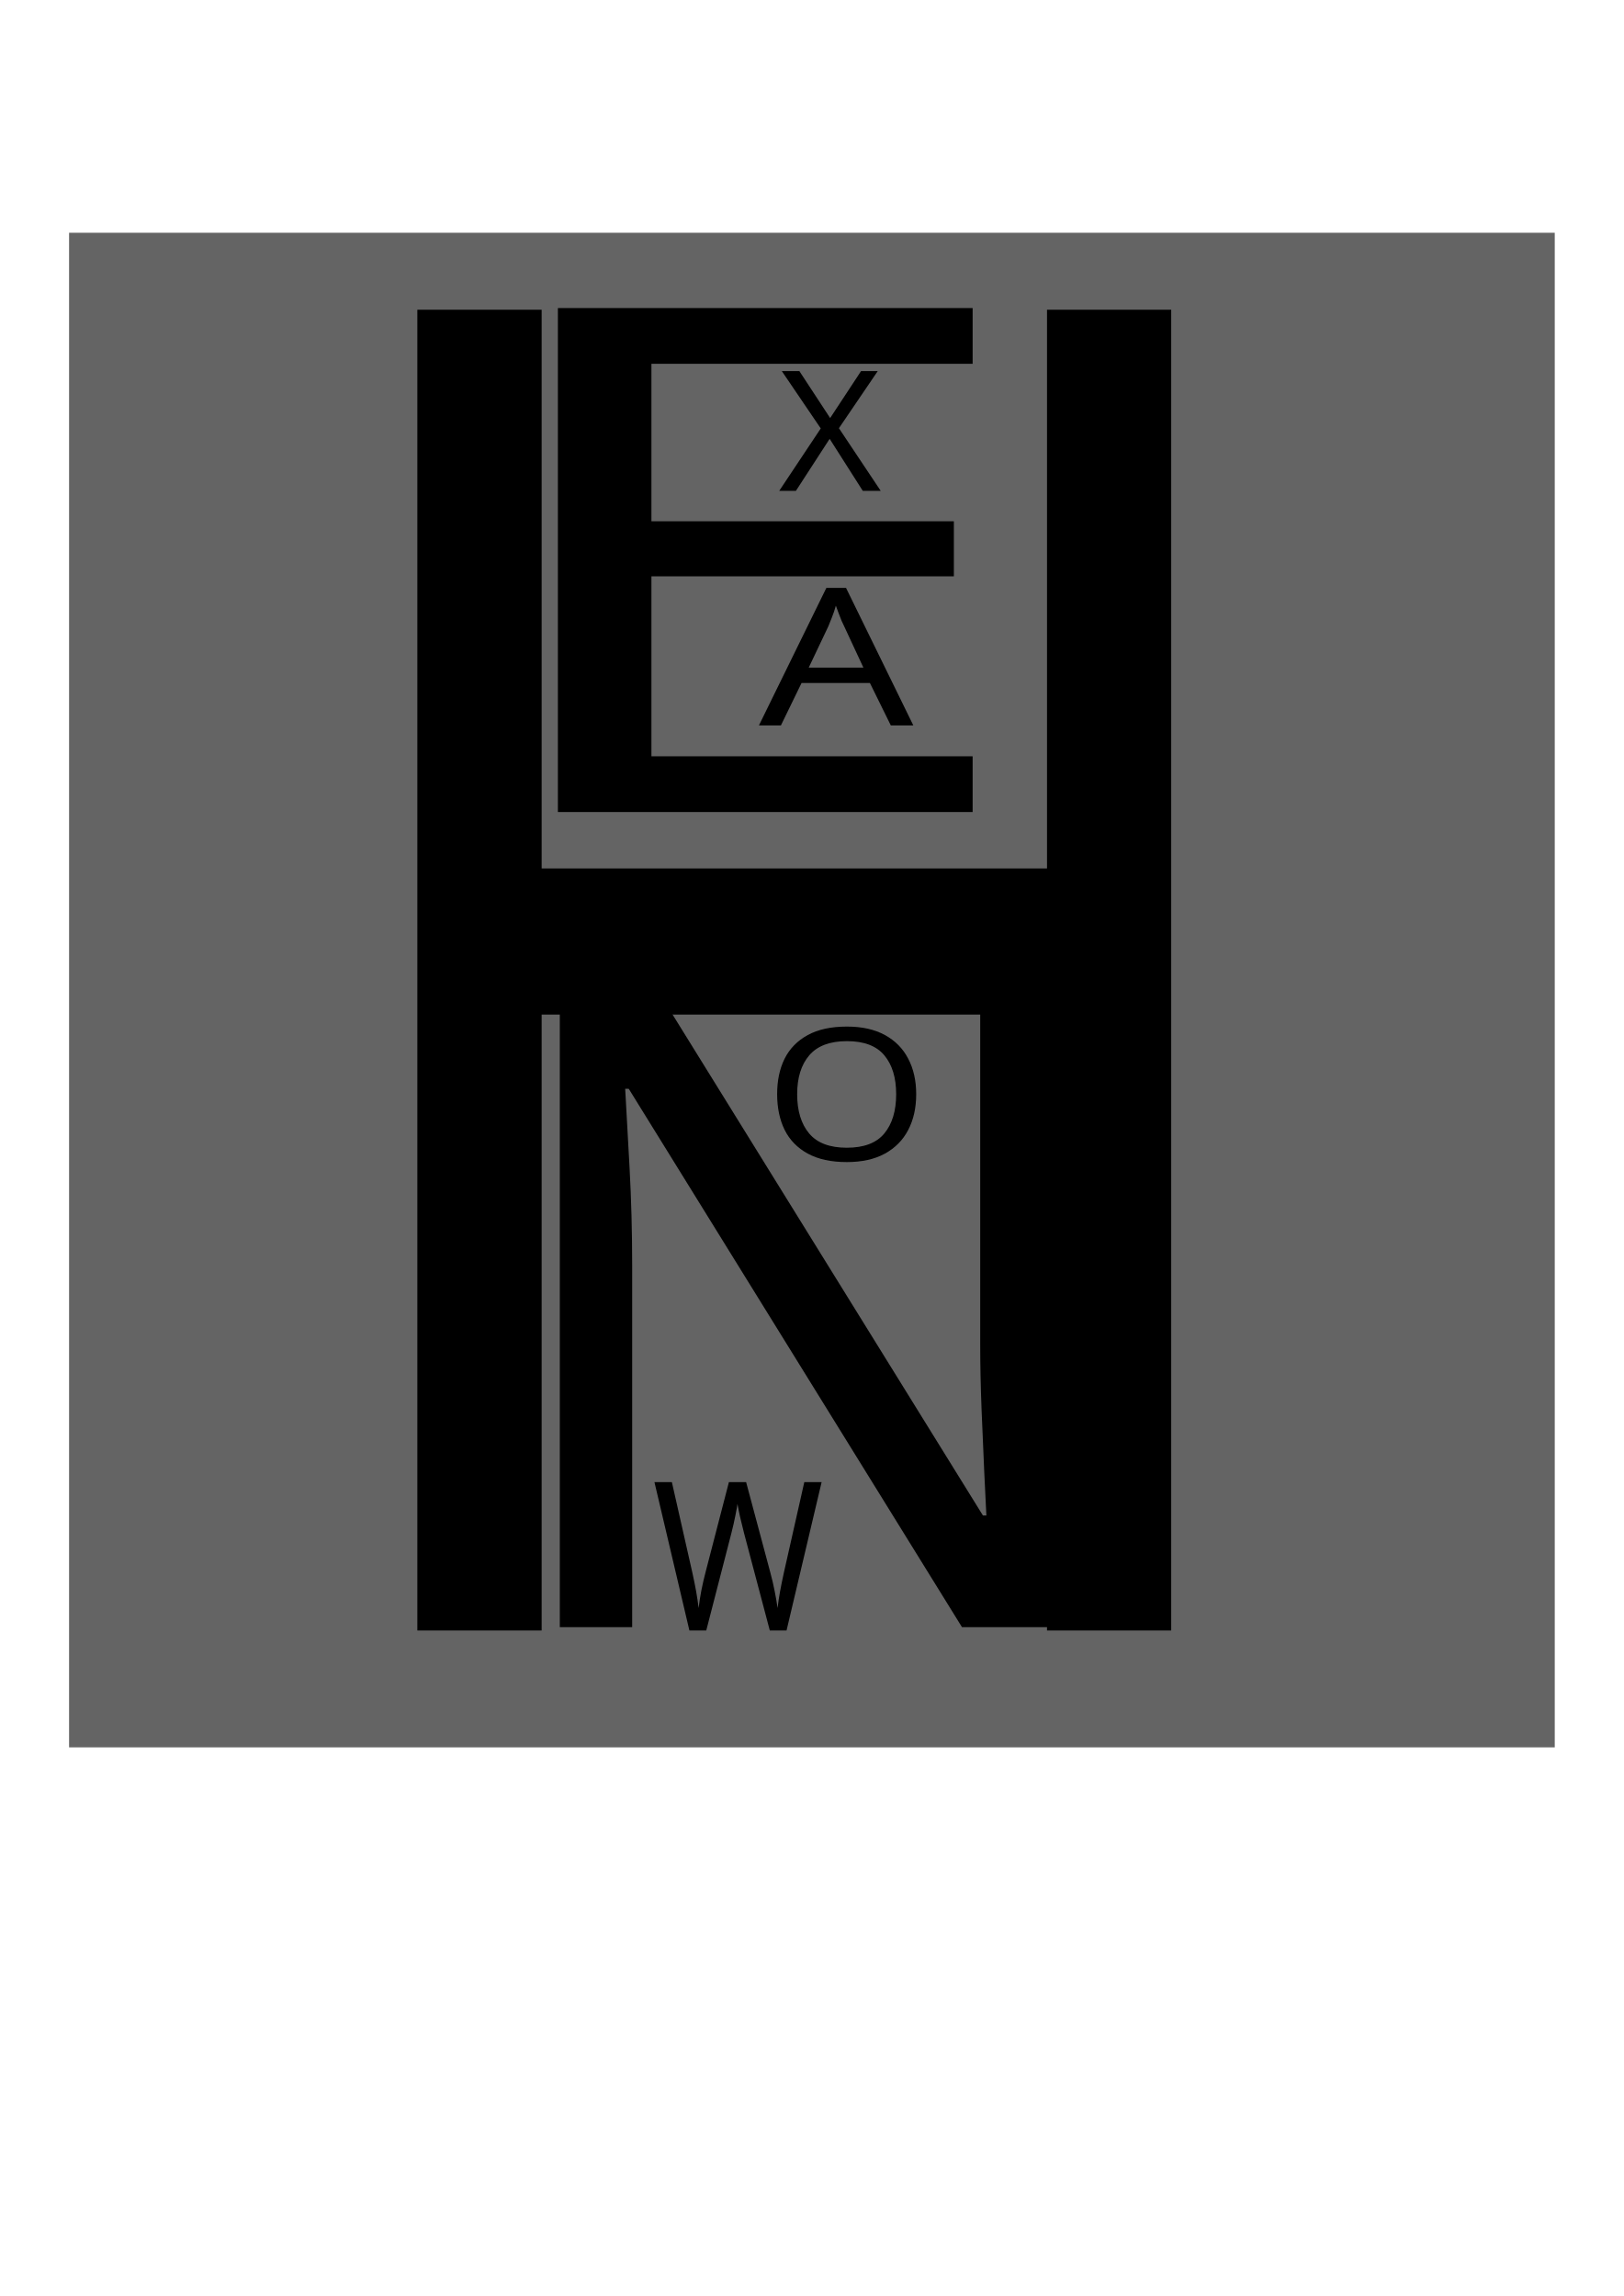
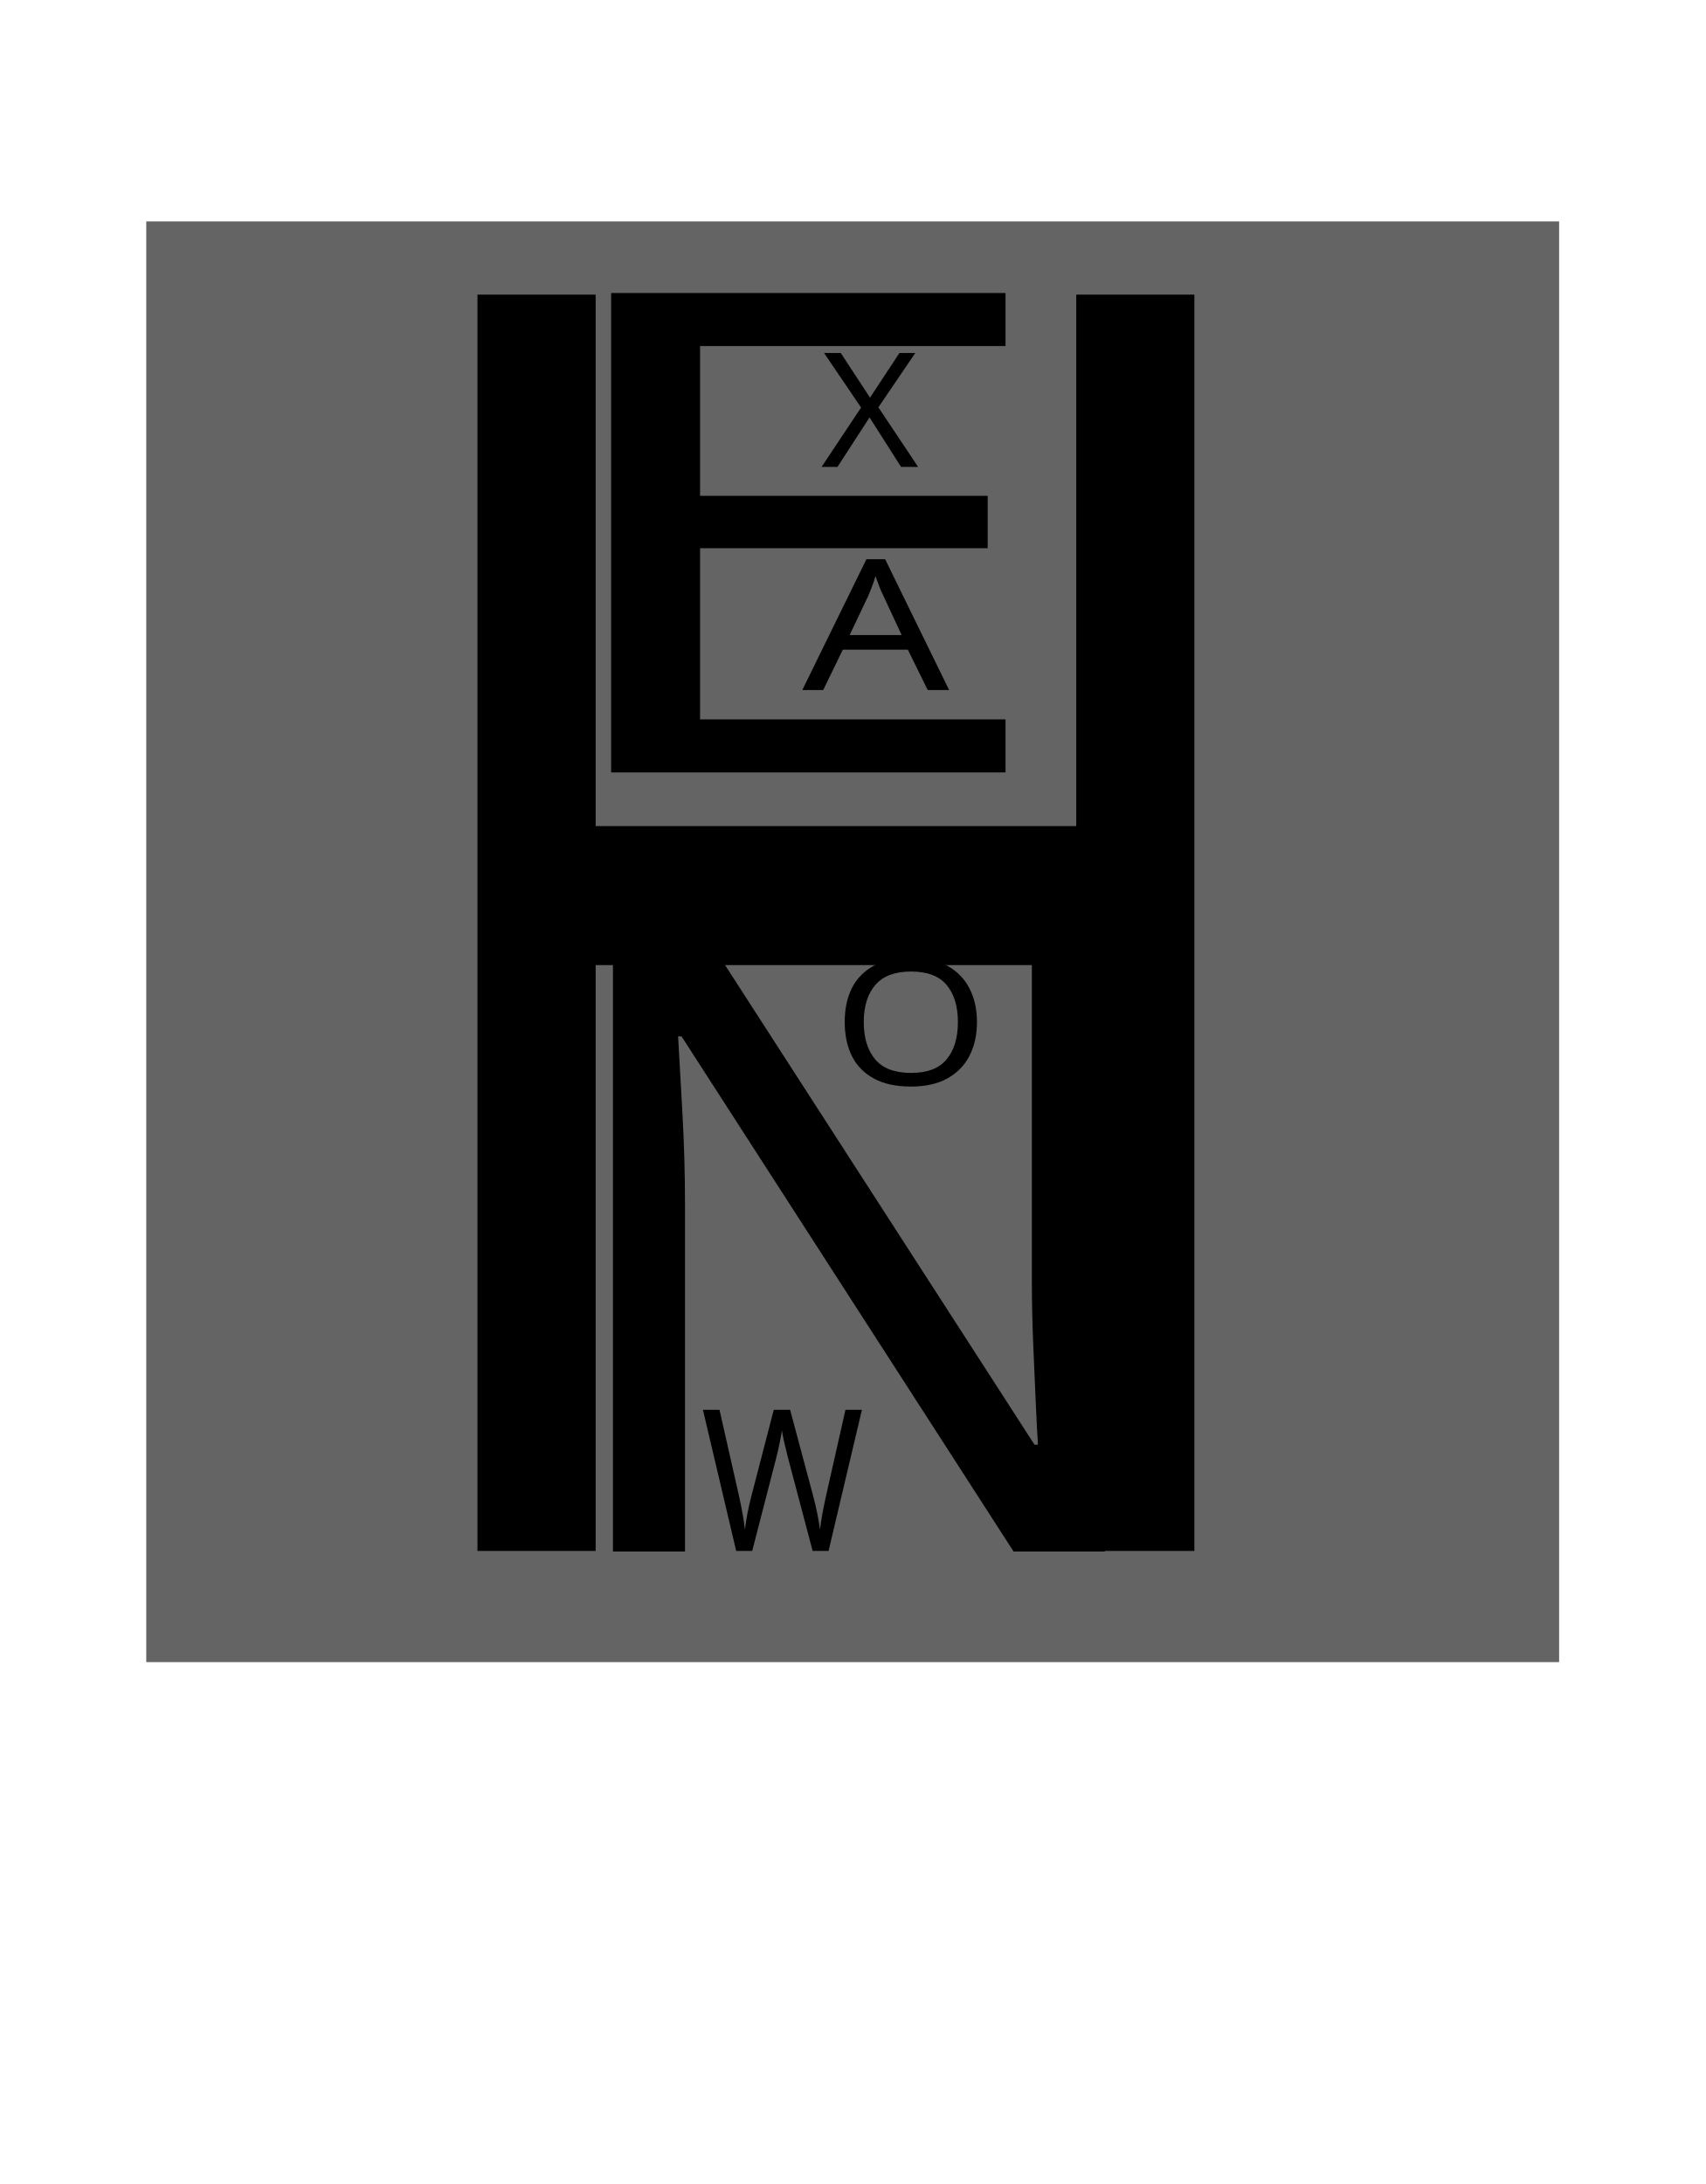
- <svg xmlns="http://www.w3.org/2000/svg" xmlns:ns1="http://www.openswatchbook.org/uri/2009/osb" width="210mm" height="297mm" viewBox="0 0 210 297" version="1.1" id="svg8">
+ <svg xmlns="http://www.w3.org/2000/svg" xmlns:ns1="http://www.openswatchbook.org/uri/2009/osb" width="310" height="397" viewBox="0 0 210 297" version="1.1" id="svg8">
  <defs id="defs2">
    <rect x="61.988" y="111.125" width="27.214" height="25.702" id="rect859" />
    <linearGradient id="linearGradient849" ns1:paint="solid">
      <stop style="stop-color:#646464;stop-opacity:1;" offset="0" id="stop847" />
    </linearGradient>
  </defs>
  <g id="layer1">
    <rect style="fill:#646464;fill-opacity:1;fill-rule:evenodd;stroke-width:0.317" id="rect18" width="192.149" height="195.921" x="8.934" y="30.109" />
    <rect style="fill:#0000ff;fill-rule:evenodd;stroke-width:0.265" id="rect22" width="0.756" height="3.78" x="261.56" y="136.071" />
    <text xml:space="preserve" style="font-style:normal;font-weight:normal;font-size:206.702px;line-height:1.25;font-family:sans-serif;fill:#000000;fill-opacity:1;stroke:none;stroke-width:1.077" x="42.434" y="182.207" id="text855" transform="scale(0.8639052,1.157534)">
      <tspan id="tspan853" x="42.434" y="182.207" style="font-size:206.702px;stroke-width:1.077">H</tspan>
    </text>
    <text xml:space="preserve" id="text857" style="fill:black;fill-opacity:1;line-height:1.25;stroke:none;font-family:sans-serif;font-style:normal;font-weight:normal;font-size:10.583px;white-space:pre;shape-inside:url(#rect859);" />
    <text xml:space="preserve" style="font-style:normal;font-weight:normal;font-size:110.792px;line-height:1.25;font-family:sans-serif;fill:#000000;fill-opacity:1;stroke:none;stroke-width:0.577" x="48.712" y="127.465" id="text865" transform="scale(1.213484,0.8240732)">
      <tspan id="tspan863" x="48.712" y="127.465" style="font-size:110.792px;stroke-width:0.577">E</tspan>
    </text>
    <text xml:space="preserve" style="font-style:normal;font-weight:normal;font-size:22.196px;line-height:1.25;font-family:sans-serif;fill:#000000;fill-opacity:1;stroke:none;stroke-width:0.116" x="98.371" y="64.991" id="text869" transform="scale(1.023488,0.977051)">
      <tspan id="tspan867" x="98.371" y="64.991" style="font-size:22.196px;stroke-width:0.116">X</tspan>
    </text>
    <text xml:space="preserve" style="font-style:normal;font-weight:normal;font-size:27.854px;line-height:1.25;font-family:sans-serif;fill:#000000;fill-opacity:1;stroke:none;stroke-width:0.145" x="87.417" y="105.363" id="text873" transform="scale(1.122848,0.8905927)">
      <tspan id="tspan871" x="87.417" y="105.363" style="font-size:27.854px;stroke-width:0.145">A</tspan>
    </text>
-     <text xml:space="preserve" style="font-style:normal;font-weight:normal;font-size:115.106px;line-height:1.25;font-family:sans-serif;fill:#000000;fill-opacity:1;stroke:none;stroke-width:0.6" x="62.693" y="206.323" id="text877" transform="scale(0.9802328,1.020166)">
-       <tspan id="tspan875" x="62.693" y="206.323" style="font-size:115.106px;stroke-width:0.6">N</tspan>
+     <text xml:space="preserve" style="font-style:normal;font-weight:normal;font-size:118.171px;line-height:1.25;font-family:sans-serif;fill:#000000;fill-opacity:1;stroke:none;stroke-width:0.615" x="60.905" y="211.072" id="text877" transform="scale(1.000376,0.9996243)">
+       <tspan id="tspan875" x="60.905" y="211.072" style="font-size:118.171px;stroke-width:0.615">N</tspan>
    </text>
-     <text xml:space="preserve" style="font-style:normal;font-weight:normal;font-size:25.512px;line-height:1.25;font-family:sans-serif;fill:#000000;fill-opacity:1;stroke:none;stroke-width:0.133" x="92.394" y="160.555" id="text881" transform="scale(1.069747,0.9348008)">
-       <tspan id="tspan879" x="92.394" y="160.555" style="font-size:25.512px;stroke-width:0.133">O</tspan>
+     <text xml:space="preserve" style="font-style:normal;font-weight:normal;font-size:25.512px;line-height:1.25;font-family:sans-serif;fill:#000000;fill-opacity:1;stroke:none;stroke-width:0.133" x="95.585" y="157.815" id="text881" transform="scale(1.069747,0.9348008)">
+       <tspan id="tspan879" x="95.585" y="157.815" style="font-size:25.512px;stroke-width:0.133">O</tspan>
    </text>
    <text xml:space="preserve" style="font-style:normal;font-weight:normal;font-size:25.343px;line-height:1.25;font-family:sans-serif;fill:#000000;fill-opacity:1;stroke:none;stroke-width:0.132" x="89.498" y="198.812" id="text885" transform="scale(0.9426347,1.060856)">
      <tspan id="tspan883" x="89.498" y="198.812" style="font-size:25.343px;stroke-width:0.132">W</tspan>
    </text>
  </g>
</svg>
